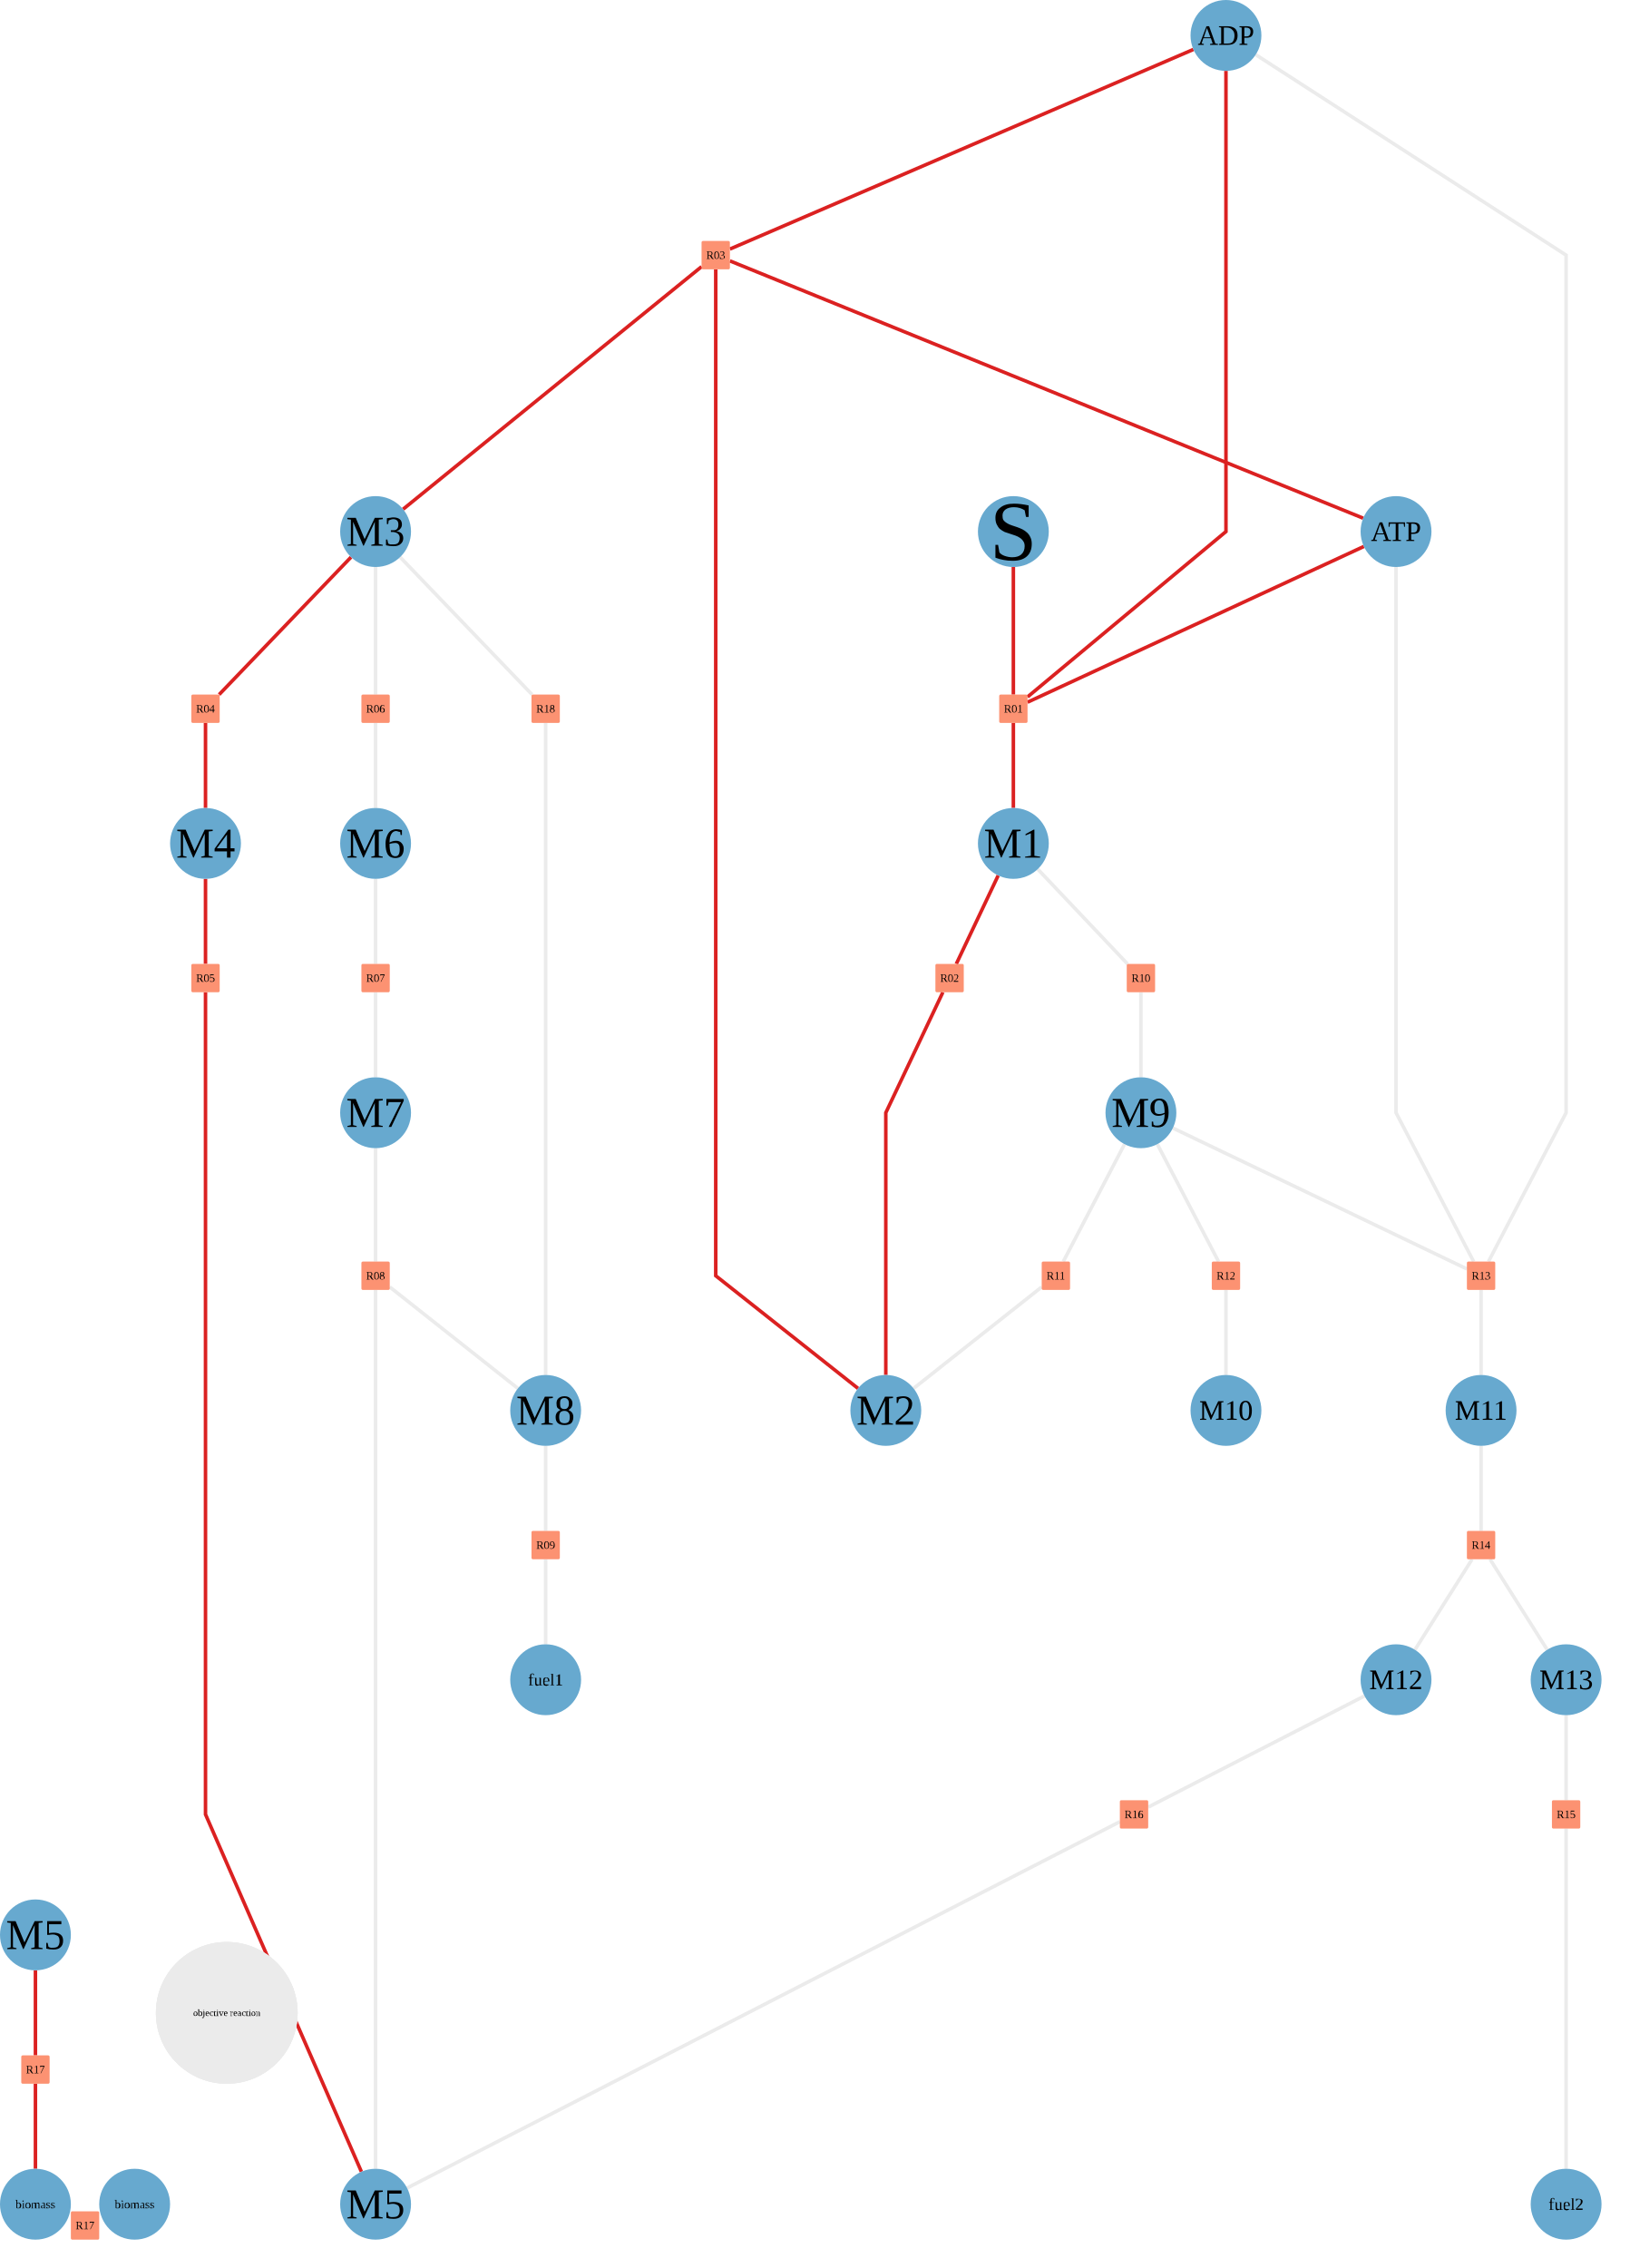
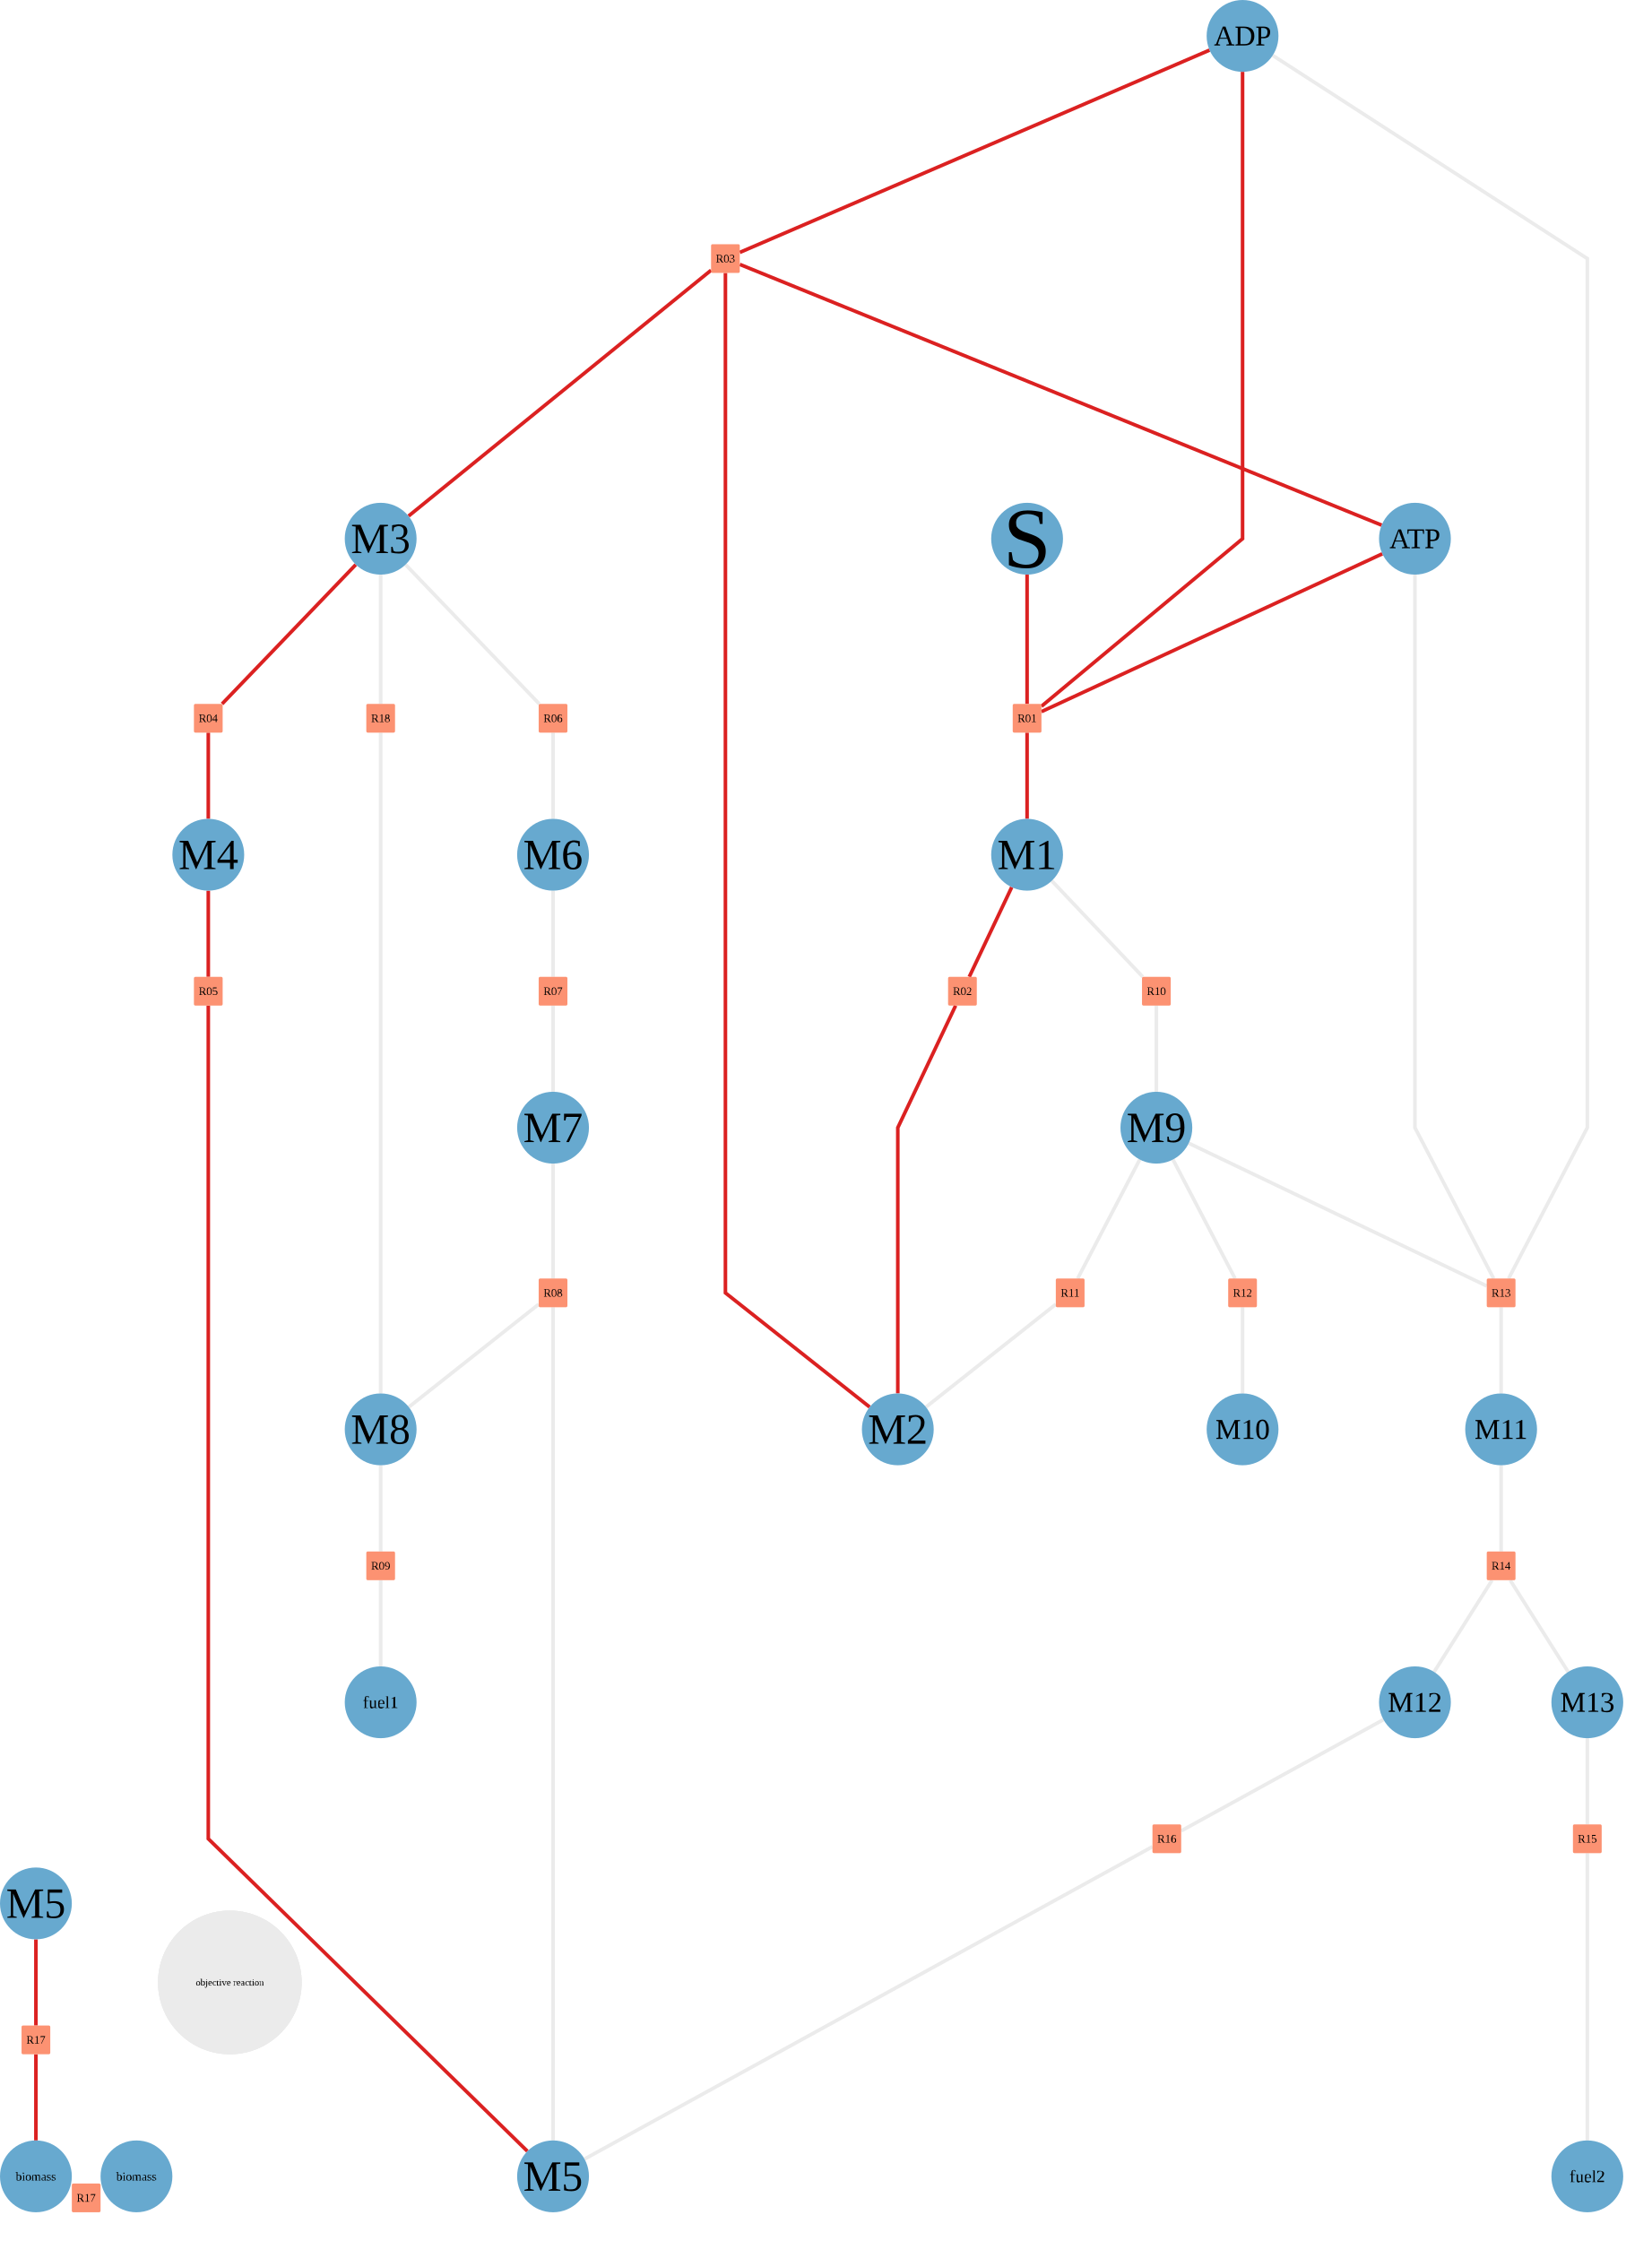
- <svg xmlns="http://www.w3.org/2000/svg" width="57.5" height="80" viewbox="0 0 67.5 90" version="1.1">
-   <rect width="57.5" height="80" fill="rgb(255,255,255)" />
-   <g desc="Graph" transform="translate(8,71) scale(1,-1)">
+ <svg xmlns="http://www.w3.org/2000/svg" width="57.5" height="78" viewbox="0 0 67.5 88" version="1.1">
+   <rect width="57.5" height="78" fill="rgb(255,255,255)" />
+   <g desc="Graph" transform="translate(8,69) scale(1,-1)">
    <g id="Edges" desc="This is the group of edges">
      <g id="0">
-         <path d="M 27.75,51 L 27.75,46.5" fill="none" stroke-width="0.125" stroke-opacity="1" stroke="rgb(219,33,33)" />
+         <path d="M 27.75,49 L 27.75,44.5" fill="none" stroke-width="0.125" stroke-opacity="1" stroke="rgb(219,33,33)" />
      </g>
      <g id="1">
-         <path d="M 27.75,45.5 L 27.75,42.5" fill="none" stroke-width="0.125" stroke-opacity="1" stroke="rgb(219,33,33)" />
+         <path d="M 27.75,43.5 L 27.75,40.5" fill="none" stroke-width="0.125" stroke-opacity="1" stroke="rgb(219,33,33)" />
      </g>
      <g id="2">
-         <path d="M 28.25,46.417 L 35.25,52.25 35.25,68.5" fill="none" stroke-width="0.125" stroke-opacity="1" stroke="rgb(219,33,33)" />
+         <path d="M 28.25,44.417 L 35.25,50.25 35.25,66.5" fill="none" stroke-width="0.125" stroke-opacity="1" stroke="rgb(219,33,33)" />
      </g>
      <g id="3">
-         <path d="M 40.116,51.725 L 28.25,46.231" fill="none" stroke-width="0.125" stroke-opacity="1" stroke="rgb(219,33,33)" />
+         <path d="M 40.116,49.725 L 28.25,44.231" fill="none" stroke-width="0.125" stroke-opacity="1" stroke="rgb(219,33,33)" />
      </g>
      <g id="4">
-         <path d="M 31.507,6.743 L 6.362,-6.179" fill="none" stroke-width="0.125" stroke-opacity="1" stroke="rgb(235,235,235)" />
+         <path d="M 32.114,4.725 L 12.345,-6.148" fill="none" stroke-width="0.125" stroke-opacity="1" stroke="rgb(235,235,235)" />
      </g>
      <g id="5">
-         <path d="M 40.138,11.179 L 32.507,7.257" fill="none" stroke-width="0.125" stroke-opacity="1" stroke="rgb(235,235,235)" />
+         <path d="M 40.155,9.148 L 33.114,5.275" fill="none" stroke-width="0.125" stroke-opacity="1" stroke="rgb(235,235,235)" />
      </g>
      <g id="6">
-         <path d="M 16.75,61.594 L 6.22,53.038" fill="none" stroke-width="0.125" stroke-opacity="1" stroke="rgb(219,33,33)" />
+         <path d="M 16.75,59.594 L 6.22,51.038" fill="none" stroke-width="0.125" stroke-opacity="1" stroke="rgb(219,33,33)" />
      </g>
      <g id="7">
-         <path d="M 17.75,61.797 L 40.092,52.721" fill="none" stroke-width="0.125" stroke-opacity="1" stroke="rgb(219,33,33)" />
+         <path d="M 17.75,59.797 L 40.092,50.721" fill="none" stroke-width="0.125" stroke-opacity="1" stroke="rgb(219,33,33)" />
      </g>
      <g id="8">
-         <path d="M 34.102,69.256 L 17.75,62.215" fill="none" stroke-width="0.125" stroke-opacity="1" stroke="rgb(219,33,33)" />
+         <path d="M 34.102,67.256 L 17.75,60.215" fill="none" stroke-width="0.125" stroke-opacity="1" stroke="rgb(219,33,33)" />
      </g>
      <g id="9">
-         <path d="M 22.27,22.026 L 17.25,26 17.25,61.5" fill="none" stroke-width="0.125" stroke-opacity="1" stroke="rgb(219,33,33)" />
+         <path d="M 22.27,20.026 L 17.25,24 17.25,59.5" fill="none" stroke-width="0.125" stroke-opacity="1" stroke="rgb(219,33,33)" />
      </g>
      <g id="10">
-         <path d="M 27.215,40.12 L 25.737,37" fill="none" stroke-width="0.125" stroke-opacity="1" stroke="rgb(219,33,33)" />
+         <path d="M 27.215,38.12 L 25.737,35" fill="none" stroke-width="0.125" stroke-opacity="1" stroke="rgb(219,33,33)" />
      </g>
      <g id="11">
-         <path d="M 25.263,36 L 23.25,31.75 23.25,22.5" fill="none" stroke-width="0.125" stroke-opacity="1" stroke="rgb(219,33,33)" />
+         <path d="M 25.263,34 L 23.25,29.75 23.25,20.5" fill="none" stroke-width="0.125" stroke-opacity="1" stroke="rgb(219,33,33)" />
      </g>
      <g id="12">
-         <path d="M -0.75,36 L -0.75,7 4.75,-5.604" fill="none" stroke-width="0.125" stroke-opacity="1" stroke="rgb(219,33,33)" />
+         <path d="M -0.75,34 L -0.75,5 10.357,-5.875" fill="none" stroke-width="0.125" stroke-opacity="1" stroke="rgb(219,33,33)" />
      </g>
      <g id="13">
-         <path d="M -0.75,40 L -0.75,37" fill="none" stroke-width="0.125" stroke-opacity="1" stroke="rgb(219,33,33)" />
+         <path d="M -0.75,38 L -0.75,35" fill="none" stroke-width="0.125" stroke-opacity="1" stroke="rgb(219,33,33)" />
      </g>
      <g id="14">
-         <path d="M -0.75,45.5 L -0.75,42.5" fill="none" stroke-width="0.125" stroke-opacity="1" stroke="rgb(219,33,33)" />
+         <path d="M -0.75,43.5 L -0.75,40.5" fill="none" stroke-width="0.125" stroke-opacity="1" stroke="rgb(219,33,33)" />
      </g>
      <g id="15">
-         <path d="M 4.384,51.348 L -0.27,46.5" fill="none" stroke-width="0.125" stroke-opacity="1" stroke="rgb(219,33,33)" />
+         <path d="M 4.384,49.348 L -0.27,44.5" fill="none" stroke-width="0.125" stroke-opacity="1" stroke="rgb(219,33,33)" />
      </g>
      <g id="16">
-         <path d="M 5.25,36 L 5.25,33" fill="none" stroke-width="0.125" stroke-opacity="1" stroke="rgb(235,235,235)" />
+         <path d="M 11.25,34 L 11.25,31" fill="none" stroke-width="0.125" stroke-opacity="1" stroke="rgb(235,235,235)" />
      </g>
      <g id="17">
-         <path d="M 5.25,40 L 5.25,37" fill="none" stroke-width="0.125" stroke-opacity="1" stroke="rgb(235,235,235)" />
+         <path d="M 11.25,38 L 11.25,35" fill="none" stroke-width="0.125" stroke-opacity="1" stroke="rgb(235,235,235)" />
      </g>
      <g id="18">
-         <path d="M 5.25,45.5 L 5.25,42.5" fill="none" stroke-width="0.125" stroke-opacity="1" stroke="rgb(235,235,235)" />
+         <path d="M 11.25,43.5 L 11.25,40.5" fill="none" stroke-width="0.125" stroke-opacity="1" stroke="rgb(235,235,235)" />
      </g>
      <g id="19">
-         <path d="M 5.25,51 L 5.25,46.5" fill="none" stroke-width="0.125" stroke-opacity="1" stroke="rgb(235,235,235)" />
+         <path d="M 6.116,49.348 L 10.77,44.5" fill="none" stroke-width="0.125" stroke-opacity="1" stroke="rgb(235,235,235)" />
      </g>
      <g id="20">
-         <path d="M 11.25,16 L 11.25,13" fill="none" stroke-width="0.125" stroke-opacity="1" stroke="rgb(235,235,235)" />
+         <path d="M 5.25,14 L 5.25,11" fill="none" stroke-width="0.125" stroke-opacity="1" stroke="rgb(235,235,235)" />
      </g>
      <g id="21">
-         <path d="M 11.25,20 L 11.25,17" fill="none" stroke-width="0.125" stroke-opacity="1" stroke="rgb(235,235,235)" />
+         <path d="M 5.25,18 L 5.25,15" fill="none" stroke-width="0.125" stroke-opacity="1" stroke="rgb(235,235,235)" />
      </g>
      <g id="22">
-         <path d="M 5.25,25.5 L 5.25,-5.5" fill="none" stroke-width="0.125" stroke-opacity="1" stroke="rgb(235,235,235)" />
+         <path d="M 11.25,23.5 L 11.25,-5.5" fill="none" stroke-width="0.125" stroke-opacity="1" stroke="rgb(235,235,235)" />
      </g>
      <g id="23">
-         <path d="M 5.25,30.5 L 5.25,26.5" fill="none" stroke-width="0.125" stroke-opacity="1" stroke="rgb(235,235,235)" />
+         <path d="M 11.25,28.5 L 11.25,24.5" fill="none" stroke-width="0.125" stroke-opacity="1" stroke="rgb(235,235,235)" />
      </g>
      <g id="24">
-         <path d="M 5.75,25.604 L 10.27,22.026" fill="none" stroke-width="0.125" stroke-opacity="1" stroke="rgb(235,235,235)" />
+         <path d="M 10.75,23.604 L 6.23,20.026" fill="none" stroke-width="0.125" stroke-opacity="1" stroke="rgb(235,235,235)" />
      </g>
      <g id="25">
-         <path d="M 31.672,30.642 L 29.511,26.5" fill="none" stroke-width="0.125" stroke-opacity="1" stroke="rgb(235,235,235)" />
+         <path d="M 31.672,28.642 L 29.511,24.5" fill="none" stroke-width="0.125" stroke-opacity="1" stroke="rgb(235,235,235)" />
      </g>
      <g id="26">
-         <path d="M 28.75,25.604 L 24.23,22.026" fill="none" stroke-width="0.125" stroke-opacity="1" stroke="rgb(235,235,235)" />
+         <path d="M 28.75,23.604 L 24.23,20.026" fill="none" stroke-width="0.125" stroke-opacity="1" stroke="rgb(235,235,235)" />
      </g>
      <g id="27">
-         <path d="M 44.25,20 L 44.25,17" fill="none" stroke-width="0.125" stroke-opacity="1" stroke="rgb(235,235,235)" />
+         <path d="M 44.25,18 L 44.25,15" fill="none" stroke-width="0.125" stroke-opacity="1" stroke="rgb(235,235,235)" />
      </g>
      <g id="28">
-         <path d="M 44.566,16 L 46.583,12.807" fill="none" stroke-width="0.125" stroke-opacity="1" stroke="rgb(235,235,235)" />
+         <path d="M 44.566,14 L 46.583,10.807" fill="none" stroke-width="0.125" stroke-opacity="1" stroke="rgb(235,235,235)" />
      </g>
      <g id="29">
-         <path d="M 43.934,16 L 41.917,12.807" fill="none" stroke-width="0.125" stroke-opacity="1" stroke="rgb(235,235,235)" />
+         <path d="M 43.934,14 L 41.917,10.807" fill="none" stroke-width="0.125" stroke-opacity="1" stroke="rgb(235,235,235)" />
      </g>
      <g id="30">
-         <path d="M 11.25,45.5 L 11.25,22.5" fill="none" stroke-width="0.125" stroke-opacity="1" stroke="rgb(235,235,235)" />
+         <path d="M 5.25,43.5 L 5.25,20.5" fill="none" stroke-width="0.125" stroke-opacity="1" stroke="rgb(235,235,235)" />
      </g>
      <g id="31">
-         <path d="M 6.116,51.348 L 10.77,46.5" fill="none" stroke-width="0.125" stroke-opacity="1" stroke="rgb(235,235,235)" />
+         <path d="M 5.25,49 L 5.25,44.5" fill="none" stroke-width="0.125" stroke-opacity="1" stroke="rgb(235,235,235)" />
      </g>
      <g id="32">
-         <path d="M 32.25,36 L 32.25,33" fill="none" stroke-width="0.125" stroke-opacity="1" stroke="rgb(235,235,235)" />
+         <path d="M 32.25,34 L 32.25,31" fill="none" stroke-width="0.125" stroke-opacity="1" stroke="rgb(235,235,235)" />
      </g>
      <g id="33">
-         <path d="M 28.61,40.343 L 31.776,37" fill="none" stroke-width="0.125" stroke-opacity="1" stroke="rgb(235,235,235)" />
+         <path d="M 28.61,38.343 L 31.776,35" fill="none" stroke-width="0.125" stroke-opacity="1" stroke="rgb(235,235,235)" />
      </g>
      <g id="34">
-         <path d="M 47.25,10.5 L 47.25,7.5" fill="none" stroke-width="0.125" stroke-opacity="1" stroke="rgb(235,235,235)" />
+         <path d="M 47.25,8.5 L 47.25,5.5" fill="none" stroke-width="0.125" stroke-opacity="1" stroke="rgb(235,235,235)" />
      </g>
      <g id="35">
-         <path d="M 47.25,6.5 L 47.25,-5.5" fill="none" stroke-width="0.125" stroke-opacity="1" stroke="rgb(235,235,235)" />
+         <path d="M 47.25,4.5 L 47.25,-5.5" fill="none" stroke-width="0.125" stroke-opacity="1" stroke="rgb(235,235,235)" />
      </g>
      <g id="36">
-         <path d="M 35.25,25.5 L 35.25,22.5" fill="none" stroke-width="0.125" stroke-opacity="1" stroke="rgb(235,235,235)" />
+         <path d="M 35.25,23.5 L 35.25,20.5" fill="none" stroke-width="0.125" stroke-opacity="1" stroke="rgb(235,235,235)" />
      </g>
      <g id="37">
-         <path d="M 32.828,30.642 L 34.989,26.5" fill="none" stroke-width="0.125" stroke-opacity="1" stroke="rgb(235,235,235)" />
+         <path d="M 32.828,28.642 L 34.989,24.5" fill="none" stroke-width="0.125" stroke-opacity="1" stroke="rgb(235,235,235)" />
      </g>
      <g id="38">
-         <path d="M 44.25,25.5 L 44.25,22.5" fill="none" stroke-width="0.125" stroke-opacity="1" stroke="rgb(235,235,235)" />
+         <path d="M 44.25,23.5 L 44.25,20.5" fill="none" stroke-width="0.125" stroke-opacity="1" stroke="rgb(235,235,235)" />
      </g>
      <g id="39">
-         <path d="M 33.377,31.21 L 43.75,26.24" fill="none" stroke-width="0.125" stroke-opacity="1" stroke="rgb(235,235,235)" />
+         <path d="M 33.377,29.21 L 43.75,24.24" fill="none" stroke-width="0.125" stroke-opacity="1" stroke="rgb(235,235,235)" />
      </g>
      <g id="40">
-         <path d="M 43.989,26.5 L 41.25,31.75 41.25,51" fill="none" stroke-width="0.125" stroke-opacity="1" stroke="rgb(235,235,235)" />
+         <path d="M 43.989,24.5 L 41.25,29.75 41.25,49" fill="none" stroke-width="0.125" stroke-opacity="1" stroke="rgb(235,235,235)" />
      </g>
      <g id="41">
-         <path d="M 36.3,69.072 L 47.25,62 47.25,31.75 44.511,26.5" fill="none" stroke-width="0.125" stroke-opacity="1" stroke="rgb(235,235,235)" />
+         <path d="M 36.3,67.072 L 47.25,60 47.25,29.75 44.511,24.5" fill="none" stroke-width="0.125" stroke-opacity="1" stroke="rgb(235,235,235)" />
      </g>
      <g id="42">
        <path d="M -6.75,1.5 L -6.75,-1.5" fill="none" stroke-width="0.125" stroke-opacity="1" stroke="rgb(219,33,33)" />
      </g>
      <g id="43">
        <path d="M -6.75,-2.5 L -6.75,-5.5" fill="none" stroke-width="0.125" stroke-opacity="1" stroke="rgb(219,33,33)" />
      </g>
    </g>
    <g id="Nodes" desc="This is the group of nodes">
      <g id="0">
-         <ellipse cx="35.25" cy="69.75" rx="1.25" ry="1.25" fill="rgb(103,169,207)" fill-opacity="1" />
-         <text x="35.25" y="-69.417" font-size="1" text-anchor="middle" transform="scale(1,-1)" stroke-width="0" fill="rgb(0,0,0)" fill-opacity="1">ADP</text>
+         <ellipse cx="35.25" cy="67.75" rx="1.25" ry="1.25" fill="rgb(103,169,207)" fill-opacity="1" />
+         <text x="35.25" y="-67.417" font-size="1" text-anchor="middle" transform="scale(1,-1)" stroke-width="0" fill="rgb(0,0,0)" fill-opacity="1">ADP</text>
      </g>
      <g id="1">
-         <ellipse cx="41.25" cy="52.25" rx="1.25" ry="1.25" fill="rgb(103,169,207)" fill-opacity="1" />
-         <text x="41.25" y="-51.917" font-size="1" text-anchor="middle" transform="scale(1,-1)" stroke-width="0" fill="rgb(0,0,0)" fill-opacity="1">ATP</text>
+         <ellipse cx="41.25" cy="50.25" rx="1.25" ry="1.25" fill="rgb(103,169,207)" fill-opacity="1" />
+         <text x="41.25" y="-49.917" font-size="1" text-anchor="middle" transform="scale(1,-1)" stroke-width="0" fill="rgb(0,0,0)" fill-opacity="1">ATP</text>
      </g>
      <g id="2">
-         <ellipse cx="27.75" cy="41.25" rx="1.25" ry="1.25" fill="rgb(103,169,207)" fill-opacity="1" />
-         <text x="27.75" y="-40.75" font-size="1.5" text-anchor="middle" transform="scale(1,-1)" stroke-width="0" fill="rgb(0,0,0)" fill-opacity="1">M1</text>
+         <ellipse cx="27.75" cy="39.25" rx="1.25" ry="1.25" fill="rgb(103,169,207)" fill-opacity="1" />
+         <text x="27.75" y="-38.75" font-size="1.5" text-anchor="middle" transform="scale(1,-1)" stroke-width="0" fill="rgb(0,0,0)" fill-opacity="1">M1</text>
      </g>
      <g id="3">
-         <ellipse cx="35.25" cy="21.25" rx="1.25" ry="1.25" fill="rgb(103,169,207)" fill-opacity="1" />
-         <text x="35.25" y="-20.917" font-size="1" text-anchor="middle" transform="scale(1,-1)" stroke-width="0" fill="rgb(0,0,0)" fill-opacity="1">M10</text>
+         <ellipse cx="35.25" cy="19.25" rx="1.25" ry="1.25" fill="rgb(103,169,207)" fill-opacity="1" />
+         <text x="35.25" y="-18.917" font-size="1" text-anchor="middle" transform="scale(1,-1)" stroke-width="0" fill="rgb(0,0,0)" fill-opacity="1">M10</text>
      </g>
      <g id="4">
-         <ellipse cx="44.25" cy="21.25" rx="1.25" ry="1.25" fill="rgb(103,169,207)" fill-opacity="1" />
-         <text x="44.25" y="-20.917" font-size="1" text-anchor="middle" transform="scale(1,-1)" stroke-width="0" fill="rgb(0,0,0)" fill-opacity="1">M11</text>
+         <ellipse cx="44.25" cy="19.25" rx="1.25" ry="1.25" fill="rgb(103,169,207)" fill-opacity="1" />
+         <text x="44.25" y="-18.917" font-size="1" text-anchor="middle" transform="scale(1,-1)" stroke-width="0" fill="rgb(0,0,0)" fill-opacity="1">M11</text>
      </g>
      <g id="5">
-         <ellipse cx="41.25" cy="11.75" rx="1.25" ry="1.25" fill="rgb(103,169,207)" fill-opacity="1" />
-         <text x="41.25" y="-11.417" font-size="1" text-anchor="middle" transform="scale(1,-1)" stroke-width="0" fill="rgb(0,0,0)" fill-opacity="1">M12</text>
+         <ellipse cx="41.25" cy="9.75" rx="1.25" ry="1.25" fill="rgb(103,169,207)" fill-opacity="1" />
+         <text x="41.25" y="-9.417" font-size="1" text-anchor="middle" transform="scale(1,-1)" stroke-width="0" fill="rgb(0,0,0)" fill-opacity="1">M12</text>
      </g>
      <g id="6">
-         <ellipse cx="47.25" cy="11.75" rx="1.25" ry="1.25" fill="rgb(103,169,207)" fill-opacity="1" />
-         <text x="47.25" y="-11.417" font-size="1" text-anchor="middle" transform="scale(1,-1)" stroke-width="0" fill="rgb(0,0,0)" fill-opacity="1">M13</text>
+         <ellipse cx="47.25" cy="9.75" rx="1.25" ry="1.25" fill="rgb(103,169,207)" fill-opacity="1" />
+         <text x="47.25" y="-9.417" font-size="1" text-anchor="middle" transform="scale(1,-1)" stroke-width="0" fill="rgb(0,0,0)" fill-opacity="1">M13</text>
      </g>
      <g id="7">
-         <ellipse cx="23.25" cy="21.25" rx="1.25" ry="1.25" fill="rgb(103,169,207)" fill-opacity="1" />
-         <text x="23.25" y="-20.75" font-size="1.5" text-anchor="middle" transform="scale(1,-1)" stroke-width="0" fill="rgb(0,0,0)" fill-opacity="1">M2</text>
+         <ellipse cx="23.25" cy="19.25" rx="1.25" ry="1.25" fill="rgb(103,169,207)" fill-opacity="1" />
+         <text x="23.25" y="-18.75" font-size="1.5" text-anchor="middle" transform="scale(1,-1)" stroke-width="0" fill="rgb(0,0,0)" fill-opacity="1">M2</text>
      </g>
      <g id="8">
-         <ellipse cx="5.25" cy="52.25" rx="1.25" ry="1.25" fill="rgb(103,169,207)" fill-opacity="1" />
-         <text x="5.25" y="-51.75" font-size="1.5" text-anchor="middle" transform="scale(1,-1)" stroke-width="0" fill="rgb(0,0,0)" fill-opacity="1">M3</text>
+         <ellipse cx="5.25" cy="50.25" rx="1.25" ry="1.25" fill="rgb(103,169,207)" fill-opacity="1" />
+         <text x="5.25" y="-49.75" font-size="1.5" text-anchor="middle" transform="scale(1,-1)" stroke-width="0" fill="rgb(0,0,0)" fill-opacity="1">M3</text>
      </g>
      <g id="9">
-         <ellipse cx="-0.75" cy="41.25" rx="1.25" ry="1.25" fill="rgb(103,169,207)" fill-opacity="1" />
-         <text x="-0.75" y="-40.75" font-size="1.5" text-anchor="middle" transform="scale(1,-1)" stroke-width="0" fill="rgb(0,0,0)" fill-opacity="1">M4</text>
+         <ellipse cx="-0.75" cy="39.25" rx="1.25" ry="1.25" fill="rgb(103,169,207)" fill-opacity="1" />
+         <text x="-0.75" y="-38.75" font-size="1.5" text-anchor="middle" transform="scale(1,-1)" stroke-width="0" fill="rgb(0,0,0)" fill-opacity="1">M4</text>
      </g>
      <g id="10">
-         <ellipse cx="5.25" cy="-6.75" rx="1.25" ry="1.25" fill="rgb(103,169,207)" fill-opacity="1" />
-         <text x="5.25" y="7.25" font-size="1.5" text-anchor="middle" transform="scale(1,-1)" stroke-width="0" fill="rgb(0,0,0)" fill-opacity="1">M5</text>
+         <ellipse cx="11.25" cy="-6.75" rx="1.25" ry="1.25" fill="rgb(103,169,207)" fill-opacity="1" />
+         <text x="11.25" y="7.25" font-size="1.5" text-anchor="middle" transform="scale(1,-1)" stroke-width="0" fill="rgb(0,0,0)" fill-opacity="1">M5</text>
      </g>
      <g id="11">
-         <ellipse cx="5.25" cy="41.25" rx="1.25" ry="1.25" fill="rgb(103,169,207)" fill-opacity="1" />
-         <text x="5.25" y="-40.75" font-size="1.5" text-anchor="middle" transform="scale(1,-1)" stroke-width="0" fill="rgb(0,0,0)" fill-opacity="1">M6</text>
+         <ellipse cx="11.25" cy="39.25" rx="1.25" ry="1.25" fill="rgb(103,169,207)" fill-opacity="1" />
+         <text x="11.25" y="-38.75" font-size="1.5" text-anchor="middle" transform="scale(1,-1)" stroke-width="0" fill="rgb(0,0,0)" fill-opacity="1">M6</text>
      </g>
      <g id="12">
-         <ellipse cx="5.25" cy="31.75" rx="1.25" ry="1.25" fill="rgb(103,169,207)" fill-opacity="1" />
-         <text x="5.25" y="-31.25" font-size="1.5" text-anchor="middle" transform="scale(1,-1)" stroke-width="0" fill="rgb(0,0,0)" fill-opacity="1">M7</text>
+         <ellipse cx="11.25" cy="29.75" rx="1.25" ry="1.25" fill="rgb(103,169,207)" fill-opacity="1" />
+         <text x="11.25" y="-29.25" font-size="1.5" text-anchor="middle" transform="scale(1,-1)" stroke-width="0" fill="rgb(0,0,0)" fill-opacity="1">M7</text>
      </g>
      <g id="13">
-         <ellipse cx="11.25" cy="21.25" rx="1.25" ry="1.25" fill="rgb(103,169,207)" fill-opacity="1" />
-         <text x="11.25" y="-20.75" font-size="1.5" text-anchor="middle" transform="scale(1,-1)" stroke-width="0" fill="rgb(0,0,0)" fill-opacity="1">M8</text>
+         <ellipse cx="5.25" cy="19.25" rx="1.25" ry="1.25" fill="rgb(103,169,207)" fill-opacity="1" />
+         <text x="5.25" y="-18.75" font-size="1.5" text-anchor="middle" transform="scale(1,-1)" stroke-width="0" fill="rgb(0,0,0)" fill-opacity="1">M8</text>
      </g>
      <g id="14">
-         <ellipse cx="32.25" cy="31.75" rx="1.25" ry="1.25" fill="rgb(103,169,207)" fill-opacity="1" />
-         <text x="32.25" y="-31.25" font-size="1.5" text-anchor="middle" transform="scale(1,-1)" stroke-width="0" fill="rgb(0,0,0)" fill-opacity="1">M9</text>
+         <ellipse cx="32.25" cy="29.75" rx="1.25" ry="1.25" fill="rgb(103,169,207)" fill-opacity="1" />
+         <text x="32.25" y="-29.25" font-size="1.5" text-anchor="middle" transform="scale(1,-1)" stroke-width="0" fill="rgb(0,0,0)" fill-opacity="1">M9</text>
      </g>
      <g id="15">
-         <ellipse cx="27.75" cy="52.25" rx="1.25" ry="1.25" fill="rgb(103,169,207)" fill-opacity="1" />
-         <text x="27.75" y="-51.25" font-size="3" text-anchor="middle" transform="scale(1,-1)" stroke-width="0" fill="rgb(0,0,0)" fill-opacity="1">S</text>
+         <ellipse cx="27.75" cy="50.25" rx="1.25" ry="1.25" fill="rgb(103,169,207)" fill-opacity="1" />
+         <text x="27.75" y="-49.25" font-size="3" text-anchor="middle" transform="scale(1,-1)" stroke-width="0" fill="rgb(0,0,0)" fill-opacity="1">S</text>
      </g>
      <g id="16">
        <ellipse cx="-3.25" cy="-6.75" rx="1.25" ry="1.25" fill="rgb(103,169,207)" fill-opacity="1" />
        <text x="-3.25" y="6.893" font-size="0.429" text-anchor="middle" transform="scale(1,-1)" stroke-width="0" fill="rgb(0,0,0)" fill-opacity="1">biomass</text>
      </g>
      <g id="17">
-         <ellipse cx="11.25" cy="11.75" rx="1.25" ry="1.25" fill="rgb(103,169,207)" fill-opacity="1" />
-         <text x="11.25" y="-11.55" font-size="0.6" text-anchor="middle" transform="scale(1,-1)" stroke-width="0" fill="rgb(0,0,0)" fill-opacity="1">fuel1</text>
+         <ellipse cx="5.25" cy="9.75" rx="1.25" ry="1.25" fill="rgb(103,169,207)" fill-opacity="1" />
+         <text x="5.25" y="-9.55" font-size="0.6" text-anchor="middle" transform="scale(1,-1)" stroke-width="0" fill="rgb(0,0,0)" fill-opacity="1">fuel1</text>
      </g>
      <g id="18">
        <ellipse cx="47.25" cy="-6.75" rx="1.25" ry="1.25" fill="rgb(103,169,207)" fill-opacity="1" />
        <text x="47.25" y="6.95" font-size="0.6" text-anchor="middle" transform="scale(1,-1)" stroke-width="0" fill="rgb(0,0,0)" fill-opacity="1">fuel2</text>
      </g>
      <g id="19">
-         <rect x="27.25" y="45.5" width="1" height="1" rx="0.05" ry="0.05" fill="rgb(252,146,114)" fill-opacity="1" />
-         <text x="27.75" y="-45.867" font-size="0.4" text-anchor="middle" transform="scale(1,-1)" stroke-width="0" fill="rgb(0,0,0)" fill-opacity="1">R01</text>
+         <rect x="27.25" y="43.5" width="1" height="1" rx="0.05" ry="0.05" fill="rgb(252,146,114)" fill-opacity="1" />
+         <text x="27.75" y="-43.867" font-size="0.4" text-anchor="middle" transform="scale(1,-1)" stroke-width="0" fill="rgb(0,0,0)" fill-opacity="1">R01</text>
      </g>
      <g id="20">
-         <rect x="31.507" y="6.5" width="1" height="1" rx="0.05" ry="0.05" fill="rgb(252,146,114)" fill-opacity="1" />
-         <text x="32.007" y="-6.867" font-size="0.4" text-anchor="middle" transform="scale(1,-1)" stroke-width="0" fill="rgb(0,0,0)" fill-opacity="1">R16</text>
+         <rect x="32.114" y="4.5" width="1" height="1" rx="0.05" ry="0.05" fill="rgb(252,146,114)" fill-opacity="1" />
+         <text x="32.614" y="-4.867" font-size="0.4" text-anchor="middle" transform="scale(1,-1)" stroke-width="0" fill="rgb(0,0,0)" fill-opacity="1">R16</text>
      </g>
      <g id="21">
-         <rect x="16.75" y="61.5" width="1" height="1" rx="0.05" ry="0.05" fill="rgb(252,146,114)" fill-opacity="1" />
-         <text x="17.25" y="-61.867" font-size="0.4" text-anchor="middle" transform="scale(1,-1)" stroke-width="0" fill="rgb(0,0,0)" fill-opacity="1">R03</text>
+         <rect x="16.75" y="59.5" width="1" height="1" rx="0.05" ry="0.05" fill="rgb(252,146,114)" fill-opacity="1" />
+         <text x="17.25" y="-59.867" font-size="0.4" text-anchor="middle" transform="scale(1,-1)" stroke-width="0" fill="rgb(0,0,0)" fill-opacity="1">R03</text>
      </g>
      <g id="22">
-         <rect x="25" y="36" width="1" height="1" rx="0.05" ry="0.05" fill="rgb(252,146,114)" fill-opacity="1" />
-         <text x="25.5" y="-36.367" font-size="0.4" text-anchor="middle" transform="scale(1,-1)" stroke-width="0" fill="rgb(0,0,0)" fill-opacity="1">R02</text>
+         <rect x="25" y="34" width="1" height="1" rx="0.05" ry="0.05" fill="rgb(252,146,114)" fill-opacity="1" />
+         <text x="25.5" y="-34.367" font-size="0.4" text-anchor="middle" transform="scale(1,-1)" stroke-width="0" fill="rgb(0,0,0)" fill-opacity="1">R02</text>
      </g>
      <g id="23">
-         <rect x="-1.25" y="36" width="1" height="1" rx="0.05" ry="0.05" fill="rgb(252,146,114)" fill-opacity="1" />
-         <text x="-0.75" y="-36.367" font-size="0.4" text-anchor="middle" transform="scale(1,-1)" stroke-width="0" fill="rgb(0,0,0)" fill-opacity="1">R05</text>
+         <rect x="-1.25" y="34" width="1" height="1" rx="0.05" ry="0.05" fill="rgb(252,146,114)" fill-opacity="1" />
+         <text x="-0.75" y="-34.367" font-size="0.4" text-anchor="middle" transform="scale(1,-1)" stroke-width="0" fill="rgb(0,0,0)" fill-opacity="1">R05</text>
      </g>
      <g id="24">
-         <rect x="-1.25" y="45.5" width="1" height="1" rx="0.05" ry="0.05" fill="rgb(252,146,114)" fill-opacity="1" />
-         <text x="-0.75" y="-45.867" font-size="0.4" text-anchor="middle" transform="scale(1,-1)" stroke-width="0" fill="rgb(0,0,0)" fill-opacity="1">R04</text>
+         <rect x="-1.25" y="43.5" width="1" height="1" rx="0.05" ry="0.05" fill="rgb(252,146,114)" fill-opacity="1" />
+         <text x="-0.75" y="-43.867" font-size="0.4" text-anchor="middle" transform="scale(1,-1)" stroke-width="0" fill="rgb(0,0,0)" fill-opacity="1">R04</text>
      </g>
      <g id="25">
-         <rect x="4.75" y="36" width="1" height="1" rx="0.05" ry="0.05" fill="rgb(252,146,114)" fill-opacity="1" />
-         <text x="5.25" y="-36.367" font-size="0.4" text-anchor="middle" transform="scale(1,-1)" stroke-width="0" fill="rgb(0,0,0)" fill-opacity="1">R07</text>
+         <rect x="10.75" y="34" width="1" height="1" rx="0.05" ry="0.05" fill="rgb(252,146,114)" fill-opacity="1" />
+         <text x="11.25" y="-34.367" font-size="0.4" text-anchor="middle" transform="scale(1,-1)" stroke-width="0" fill="rgb(0,0,0)" fill-opacity="1">R07</text>
      </g>
      <g id="26">
-         <rect x="4.75" y="45.5" width="1" height="1" rx="0.05" ry="0.05" fill="rgb(252,146,114)" fill-opacity="1" />
-         <text x="5.25" y="-45.867" font-size="0.4" text-anchor="middle" transform="scale(1,-1)" stroke-width="0" fill="rgb(0,0,0)" fill-opacity="1">R06</text>
+         <rect x="10.75" y="43.5" width="1" height="1" rx="0.05" ry="0.05" fill="rgb(252,146,114)" fill-opacity="1" />
+         <text x="11.25" y="-43.867" font-size="0.4" text-anchor="middle" transform="scale(1,-1)" stroke-width="0" fill="rgb(0,0,0)" fill-opacity="1">R06</text>
      </g>
      <g id="27">
-         <rect x="10.75" y="16" width="1" height="1" rx="0.05" ry="0.05" fill="rgb(252,146,114)" fill-opacity="1" />
-         <text x="11.25" y="-16.367" font-size="0.4" text-anchor="middle" transform="scale(1,-1)" stroke-width="0" fill="rgb(0,0,0)" fill-opacity="1">R09</text>
+         <rect x="4.75" y="14" width="1" height="1" rx="0.05" ry="0.05" fill="rgb(252,146,114)" fill-opacity="1" />
+         <text x="5.25" y="-14.367" font-size="0.4" text-anchor="middle" transform="scale(1,-1)" stroke-width="0" fill="rgb(0,0,0)" fill-opacity="1">R09</text>
      </g>
      <g id="28">
-         <rect x="4.75" y="25.5" width="1" height="1" rx="0.05" ry="0.05" fill="rgb(252,146,114)" fill-opacity="1" />
-         <text x="5.25" y="-25.867" font-size="0.4" text-anchor="middle" transform="scale(1,-1)" stroke-width="0" fill="rgb(0,0,0)" fill-opacity="1">R08</text>
+         <rect x="10.75" y="23.5" width="1" height="1" rx="0.05" ry="0.05" fill="rgb(252,146,114)" fill-opacity="1" />
+         <text x="11.25" y="-23.867" font-size="0.4" text-anchor="middle" transform="scale(1,-1)" stroke-width="0" fill="rgb(0,0,0)" fill-opacity="1">R08</text>
      </g>
      <g id="29">
-         <rect x="28.75" y="25.5" width="1" height="1" rx="0.05" ry="0.05" fill="rgb(252,146,114)" fill-opacity="1" />
-         <text x="29.25" y="-25.867" font-size="0.4" text-anchor="middle" transform="scale(1,-1)" stroke-width="0" fill="rgb(0,0,0)" fill-opacity="1">R11</text>
+         <rect x="28.75" y="23.5" width="1" height="1" rx="0.05" ry="0.05" fill="rgb(252,146,114)" fill-opacity="1" />
+         <text x="29.25" y="-23.867" font-size="0.4" text-anchor="middle" transform="scale(1,-1)" stroke-width="0" fill="rgb(0,0,0)" fill-opacity="1">R11</text>
      </g>
      <g id="30">
-         <rect x="43.75" y="16" width="1" height="1" rx="0.05" ry="0.05" fill="rgb(252,146,114)" fill-opacity="1" />
-         <text x="44.25" y="-16.367" font-size="0.4" text-anchor="middle" transform="scale(1,-1)" stroke-width="0" fill="rgb(0,0,0)" fill-opacity="1">R14</text>
+         <rect x="43.75" y="14" width="1" height="1" rx="0.05" ry="0.05" fill="rgb(252,146,114)" fill-opacity="1" />
+         <text x="44.25" y="-14.367" font-size="0.4" text-anchor="middle" transform="scale(1,-1)" stroke-width="0" fill="rgb(0,0,0)" fill-opacity="1">R14</text>
      </g>
      <g id="31">
-         <rect x="10.75" y="45.5" width="1" height="1" rx="0.05" ry="0.05" fill="rgb(252,146,114)" fill-opacity="1" />
-         <text x="11.25" y="-45.867" font-size="0.4" text-anchor="middle" transform="scale(1,-1)" stroke-width="0" fill="rgb(0,0,0)" fill-opacity="1">R18</text>
+         <rect x="4.75" y="43.5" width="1" height="1" rx="0.05" ry="0.05" fill="rgb(252,146,114)" fill-opacity="1" />
+         <text x="5.25" y="-43.867" font-size="0.4" text-anchor="middle" transform="scale(1,-1)" stroke-width="0" fill="rgb(0,0,0)" fill-opacity="1">R18</text>
      </g>
      <g id="32">
-         <rect x="31.75" y="36" width="1" height="1" rx="0.05" ry="0.05" fill="rgb(252,146,114)" fill-opacity="1" />
-         <text x="32.25" y="-36.367" font-size="0.4" text-anchor="middle" transform="scale(1,-1)" stroke-width="0" fill="rgb(0,0,0)" fill-opacity="1">R10</text>
+         <rect x="31.75" y="34" width="1" height="1" rx="0.05" ry="0.05" fill="rgb(252,146,114)" fill-opacity="1" />
+         <text x="32.25" y="-34.367" font-size="0.4" text-anchor="middle" transform="scale(1,-1)" stroke-width="0" fill="rgb(0,0,0)" fill-opacity="1">R10</text>
      </g>
      <g id="33">
-         <rect x="46.75" y="6.5" width="1" height="1" rx="0.05" ry="0.05" fill="rgb(252,146,114)" fill-opacity="1" />
-         <text x="47.25" y="-6.867" font-size="0.4" text-anchor="middle" transform="scale(1,-1)" stroke-width="0" fill="rgb(0,0,0)" fill-opacity="1">R15</text>
+         <rect x="46.75" y="4.5" width="1" height="1" rx="0.05" ry="0.05" fill="rgb(252,146,114)" fill-opacity="1" />
+         <text x="47.25" y="-4.867" font-size="0.4" text-anchor="middle" transform="scale(1,-1)" stroke-width="0" fill="rgb(0,0,0)" fill-opacity="1">R15</text>
      </g>
      <g id="34">
-         <rect x="34.75" y="25.5" width="1" height="1" rx="0.05" ry="0.05" fill="rgb(252,146,114)" fill-opacity="1" />
-         <text x="35.25" y="-25.867" font-size="0.4" text-anchor="middle" transform="scale(1,-1)" stroke-width="0" fill="rgb(0,0,0)" fill-opacity="1">R12</text>
+         <rect x="34.75" y="23.5" width="1" height="1" rx="0.05" ry="0.05" fill="rgb(252,146,114)" fill-opacity="1" />
+         <text x="35.25" y="-23.867" font-size="0.4" text-anchor="middle" transform="scale(1,-1)" stroke-width="0" fill="rgb(0,0,0)" fill-opacity="1">R12</text>
      </g>
      <g id="35">
        <rect x="-5.5" y="-8" width="1" height="1" rx="0.05" ry="0.05" fill="rgb(252,146,114)" fill-opacity="1" />
        <text x="-5" y="7.633" font-size="0.4" text-anchor="middle" transform="scale(1,-1)" stroke-width="0" fill="rgb(0,0,0)" fill-opacity="1">R17</text>
      </g>
      <g id="36">
-         <rect x="43.75" y="25.5" width="1" height="1" rx="0.05" ry="0.05" fill="rgb(252,146,114)" fill-opacity="1" />
-         <text x="44.25" y="-25.867" font-size="0.4" text-anchor="middle" transform="scale(1,-1)" stroke-width="0" fill="rgb(0,0,0)" fill-opacity="1">R13</text>
+         <rect x="43.75" y="23.5" width="1" height="1" rx="0.05" ry="0.05" fill="rgb(252,146,114)" fill-opacity="1" />
+         <text x="44.25" y="-23.867" font-size="0.4" text-anchor="middle" transform="scale(1,-1)" stroke-width="0" fill="rgb(0,0,0)" fill-opacity="1">R13</text>
      </g>
      <g id="37">
        <rect x="-7.25" y="-2.5" width="1" height="1" rx="0.05" ry="0.05" fill="rgb(252,146,114)" fill-opacity="1" />
        <text x="-6.75" y="2.133" font-size="0.4" text-anchor="middle" transform="scale(1,-1)" stroke-width="0" fill="rgb(0,0,0)" fill-opacity="1">R17</text>
      </g>
      <g id="38">
        <ellipse cx="-6.75" cy="2.75" rx="1.25" ry="1.25" fill="rgb(103,169,207)" fill-opacity="1" />
        <text x="-6.75" y="-2.25" font-size="1.5" text-anchor="middle" transform="scale(1,-1)" stroke-width="0" fill="rgb(0,0,0)" fill-opacity="1">M5</text>
      </g>
      <g id="39">
        <ellipse cx="-6.75" cy="-6.75" rx="1.25" ry="1.25" fill="rgb(103,169,207)" fill-opacity="1" />
        <text x="-6.75" y="6.893" font-size="0.429" text-anchor="middle" transform="scale(1,-1)" stroke-width="0" fill="rgb(0,0,0)" fill-opacity="1">biomass</text>
      </g>
      <g id="40">
        <ellipse cx="0" cy="0" rx="2.5" ry="2.5" fill="rgb(235,235,235)" fill-opacity="1" />
        <text x="0" y="0.222" font-size="0.667" text-anchor="middle" transform="scale(1,-1)" stroke-width="0" fill="rgb(0,0,0)" fill-opacity="1">Undefined</text>
      </g>
      <g id="41">
        <ellipse cx="0" cy="0" rx="2.5" ry="2.5" fill="rgb(235,235,235)" fill-opacity="1" />
        <text x="0" y="0.111" font-size="0.333" text-anchor="middle" transform="scale(1,-1)" stroke-width="0" fill="rgb(0,0,0)" fill-opacity="1">ubiquitous species</text>
      </g>
      <g id="42">
        <ellipse cx="0" cy="0" rx="2.5" ry="2.5" fill="rgb(235,235,235)" fill-opacity="1" />
        <text x="0" y="0.111" font-size="0.333" text-anchor="middle" transform="scale(1,-1)" stroke-width="0" fill="rgb(0,0,0)" fill-opacity="1">objective reaction</text>
      </g>
    </g>
  </g>
</svg>
